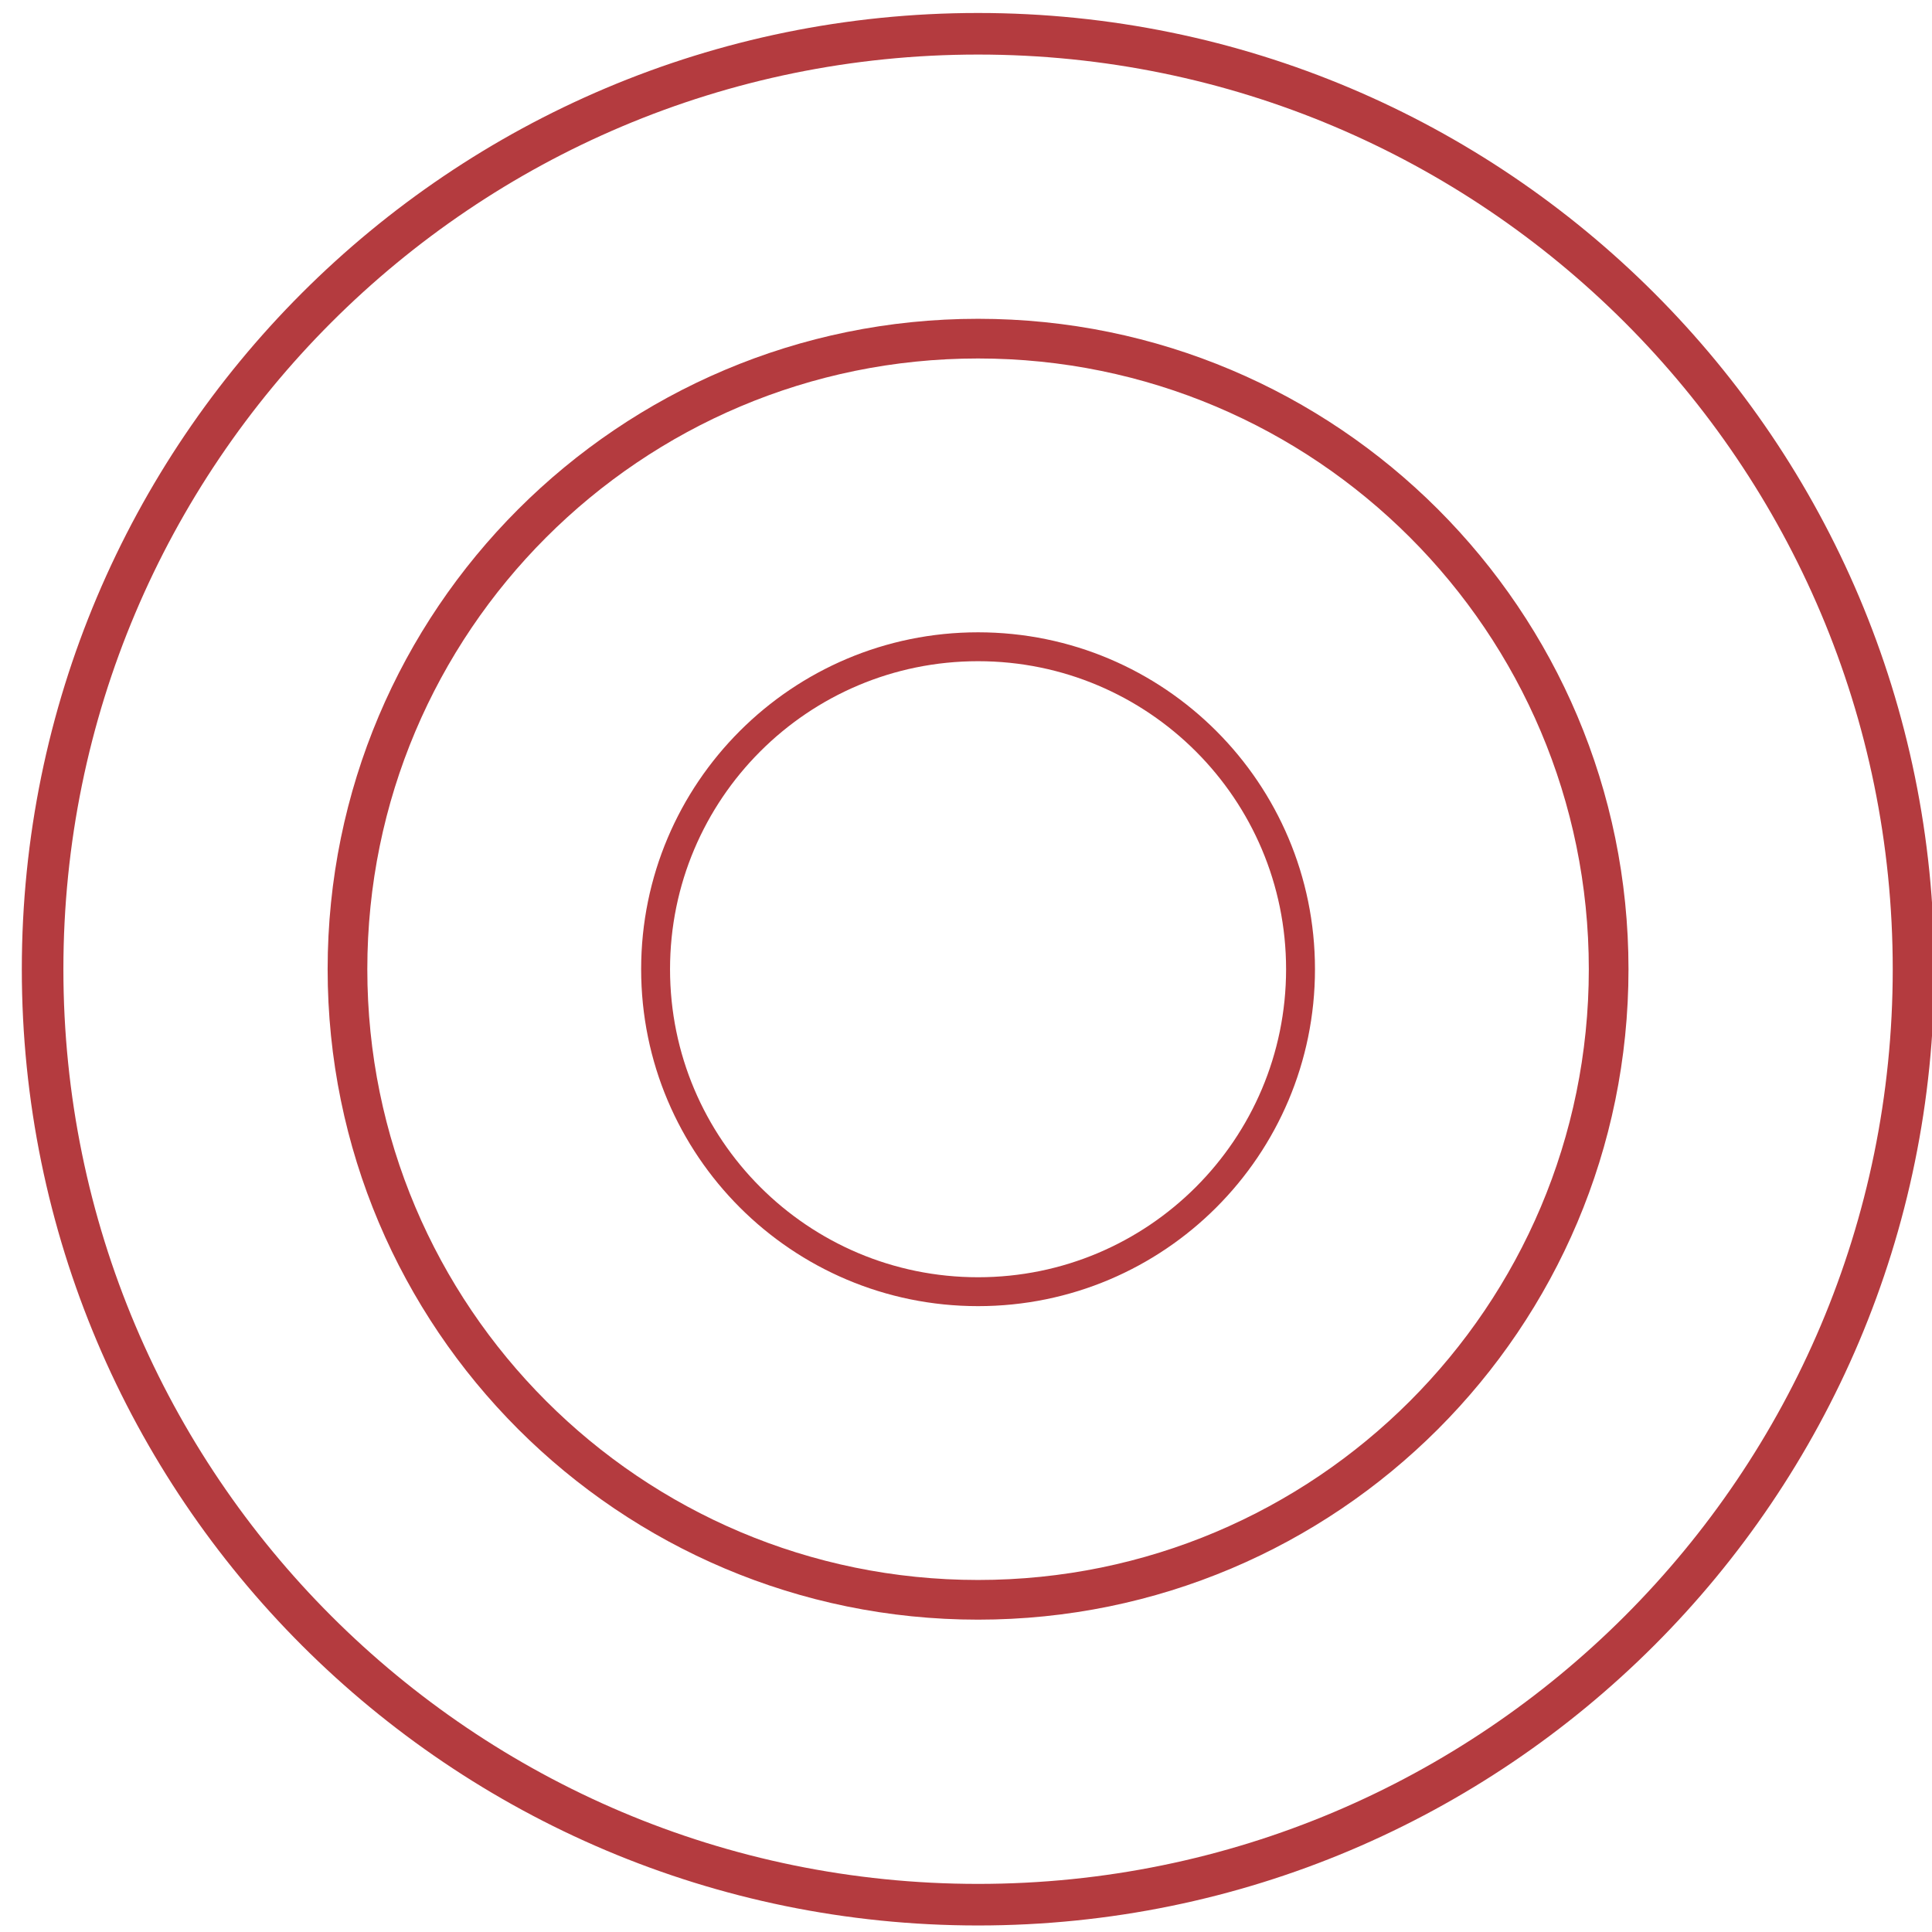
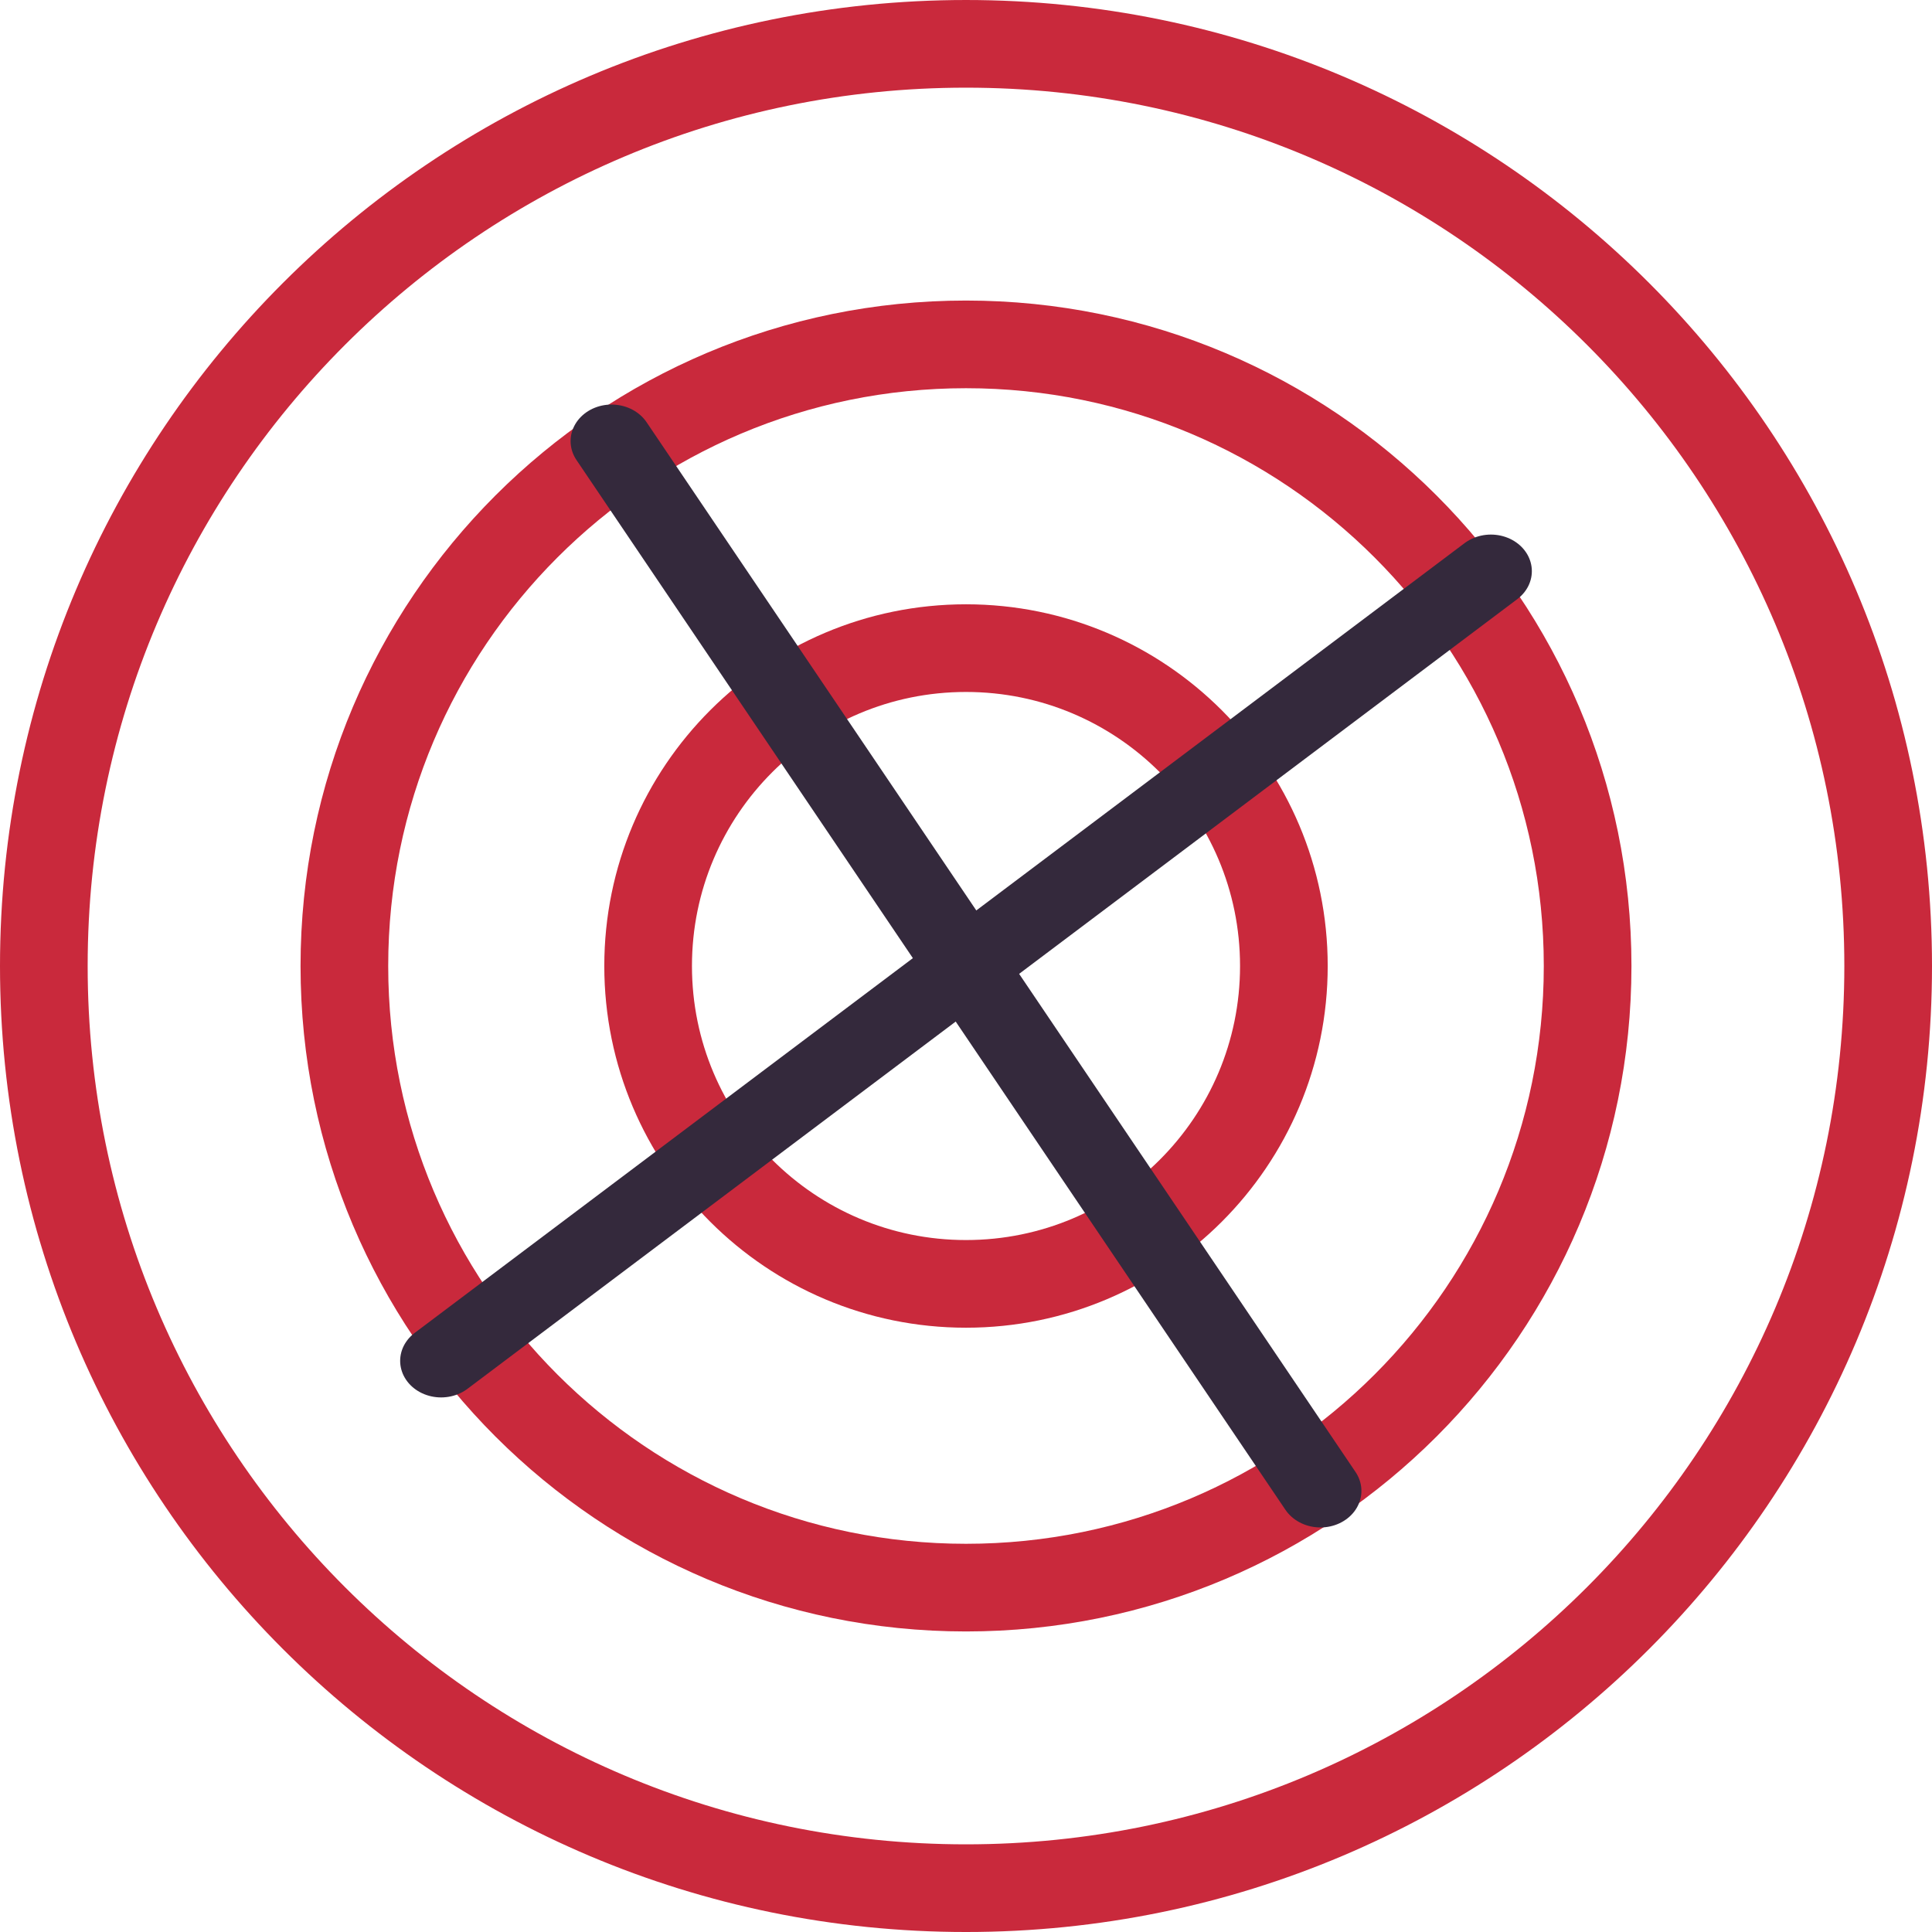
- <svg xmlns="http://www.w3.org/2000/svg" width="32" height="32" viewBox="0 0 32 32" id="svg2" version="1.1">
-   <defs id="defs4" />
-   <g id="layer1" transform="translate(0,-1020.362)">
-     <circle style="fill:none;stroke:#b43b3f;stroke-linejoin:round;stroke-opacity:1" id="path5738" cx="22.507" cy="1029.838" r="22.5" transform="matrix(0.6886269,0,0,0.6886269,0.7008996,327.2413)" />
-     <circle style="fill:none;stroke:#b43b3f;stroke-opacity:1" id="path5738-5" cx="22.507" cy="1029.838" r="15.893" transform="matrix(0.6571771,0,0,0.6571771,1.408727,359.6295)" />
-     <circle style="fill:none;stroke:#b43b3f;stroke-opacity:1" id="path5738-5-6" cx="22.507" cy="1029.838" r="11.161" transform="matrix(0.4785492,0,0,0.4785492,5.429036,543.5872)" />
+ <svg xmlns="http://www.w3.org/2000/svg" width="32" height="32" viewBox="0 0 32 32" id="svg4607" version="1.1">
+   <defs id="defs4609" />
+   <g style="stroke:#c9293c;stroke-opacity:1" id="layer1" transform="translate(0,-1020.362)">
+     <circle style="fill:none;stroke:#c9293c;stroke-width:1.452;stroke-linejoin:round;stroke-miterlimit:4;stroke-dasharray:none;stroke-opacity:1" id="path5738-7" cx="16" cy="1036.362" r="15.274" />
+     <circle style="fill:none;stroke:#c9293c;stroke-width:1.452;stroke-miterlimit:4;stroke-dasharray:none;stroke-opacity:1" id="path5738-5-8" cx="16" cy="1036.362" r="10.296" />
+     <circle style="fill:none;stroke:#c9293c;stroke-width:1.452;stroke-miterlimit:4;stroke-dasharray:none;stroke-opacity:1" id="path5738-5-6" cx="16" cy="1036.362" r="5.265" />
+   </g>
+   <g style="stroke-width:22.285;stroke-miterlimit:4;stroke-dasharray:none" transform="matrix(0.06086759,0,0,0.05437165,14.23997,-39.58469)" id="g6794">
+     <path id="path5375" d="M 171.75,902.029 -113.918,1142.591" style="fill:none;fill-rule:evenodd;stroke:#34293c;stroke-width:22.285;stroke-linecap:round;stroke-linejoin:miter;stroke-miterlimit:4;stroke-dasharray:none;stroke-opacity:1" />
+     <path style="fill:none;fill-rule:evenodd;stroke:#34293c;stroke-width:22.285;stroke-linecap:round;stroke-linejoin:miter;stroke-miterlimit:4;stroke-dasharray:none;stroke-opacity:1" d="M -67.541,862.419 125.372,1182.202" id="path5377" />
  </g>
</svg>
